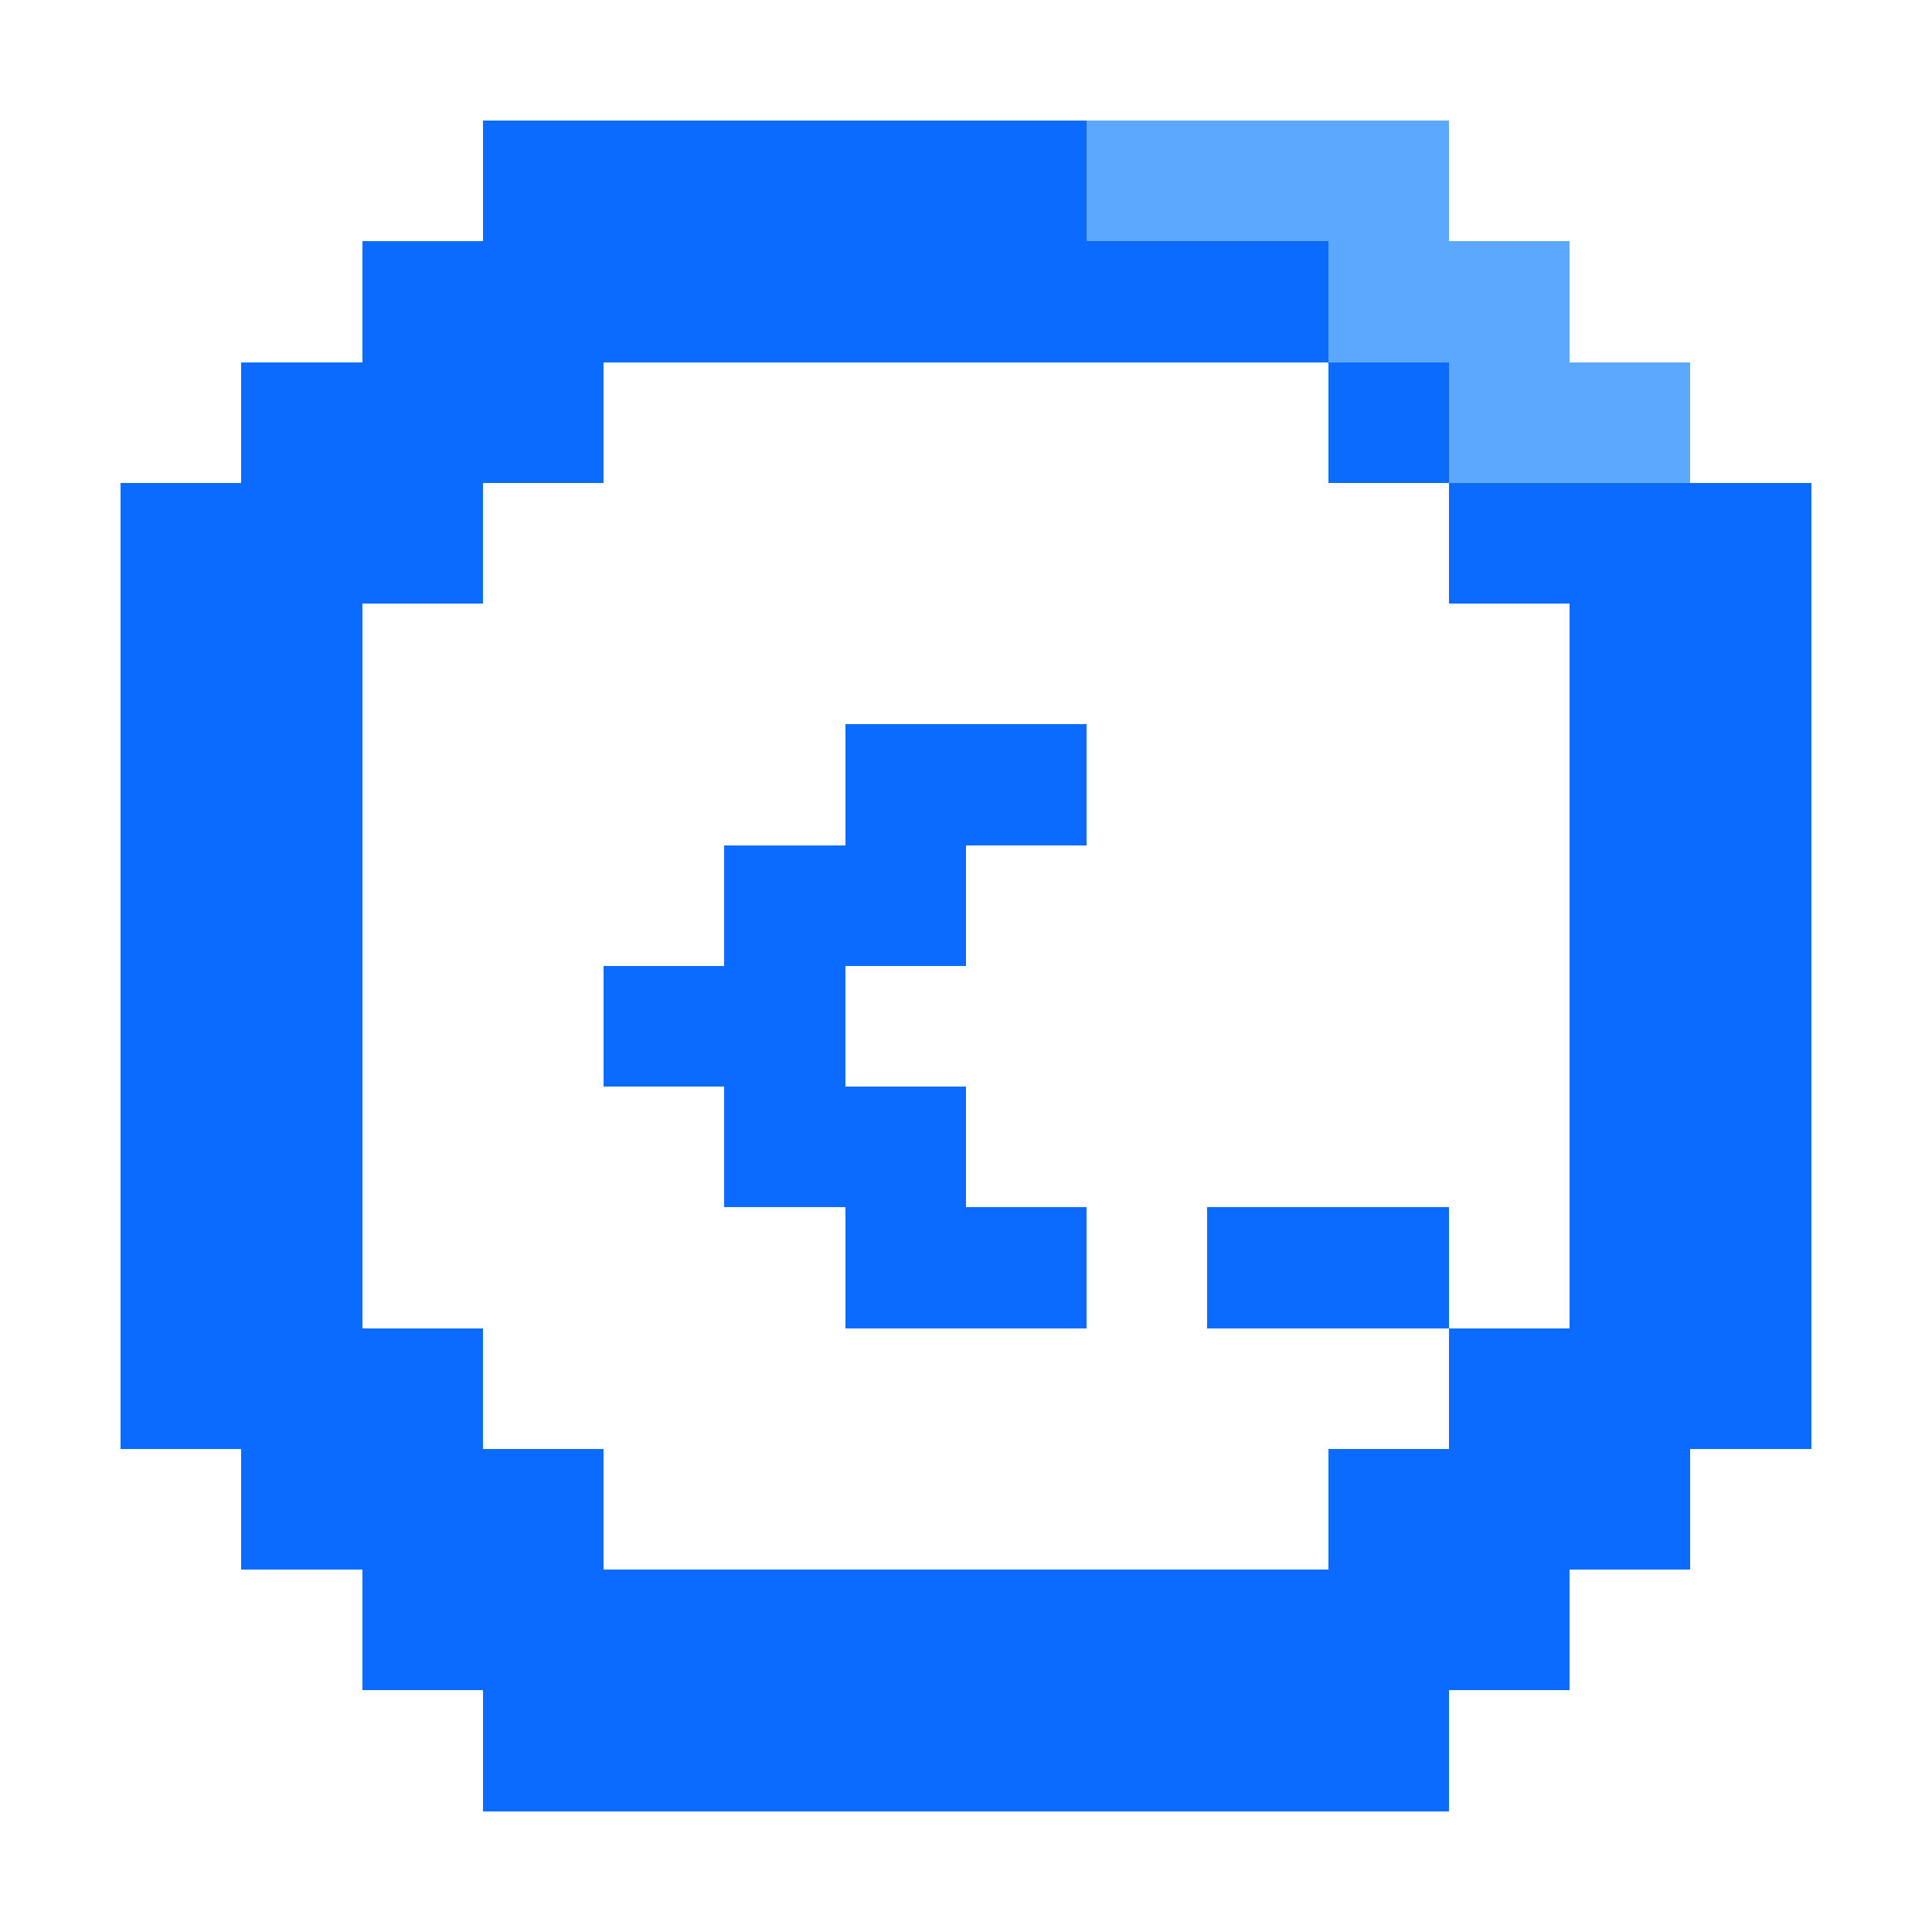
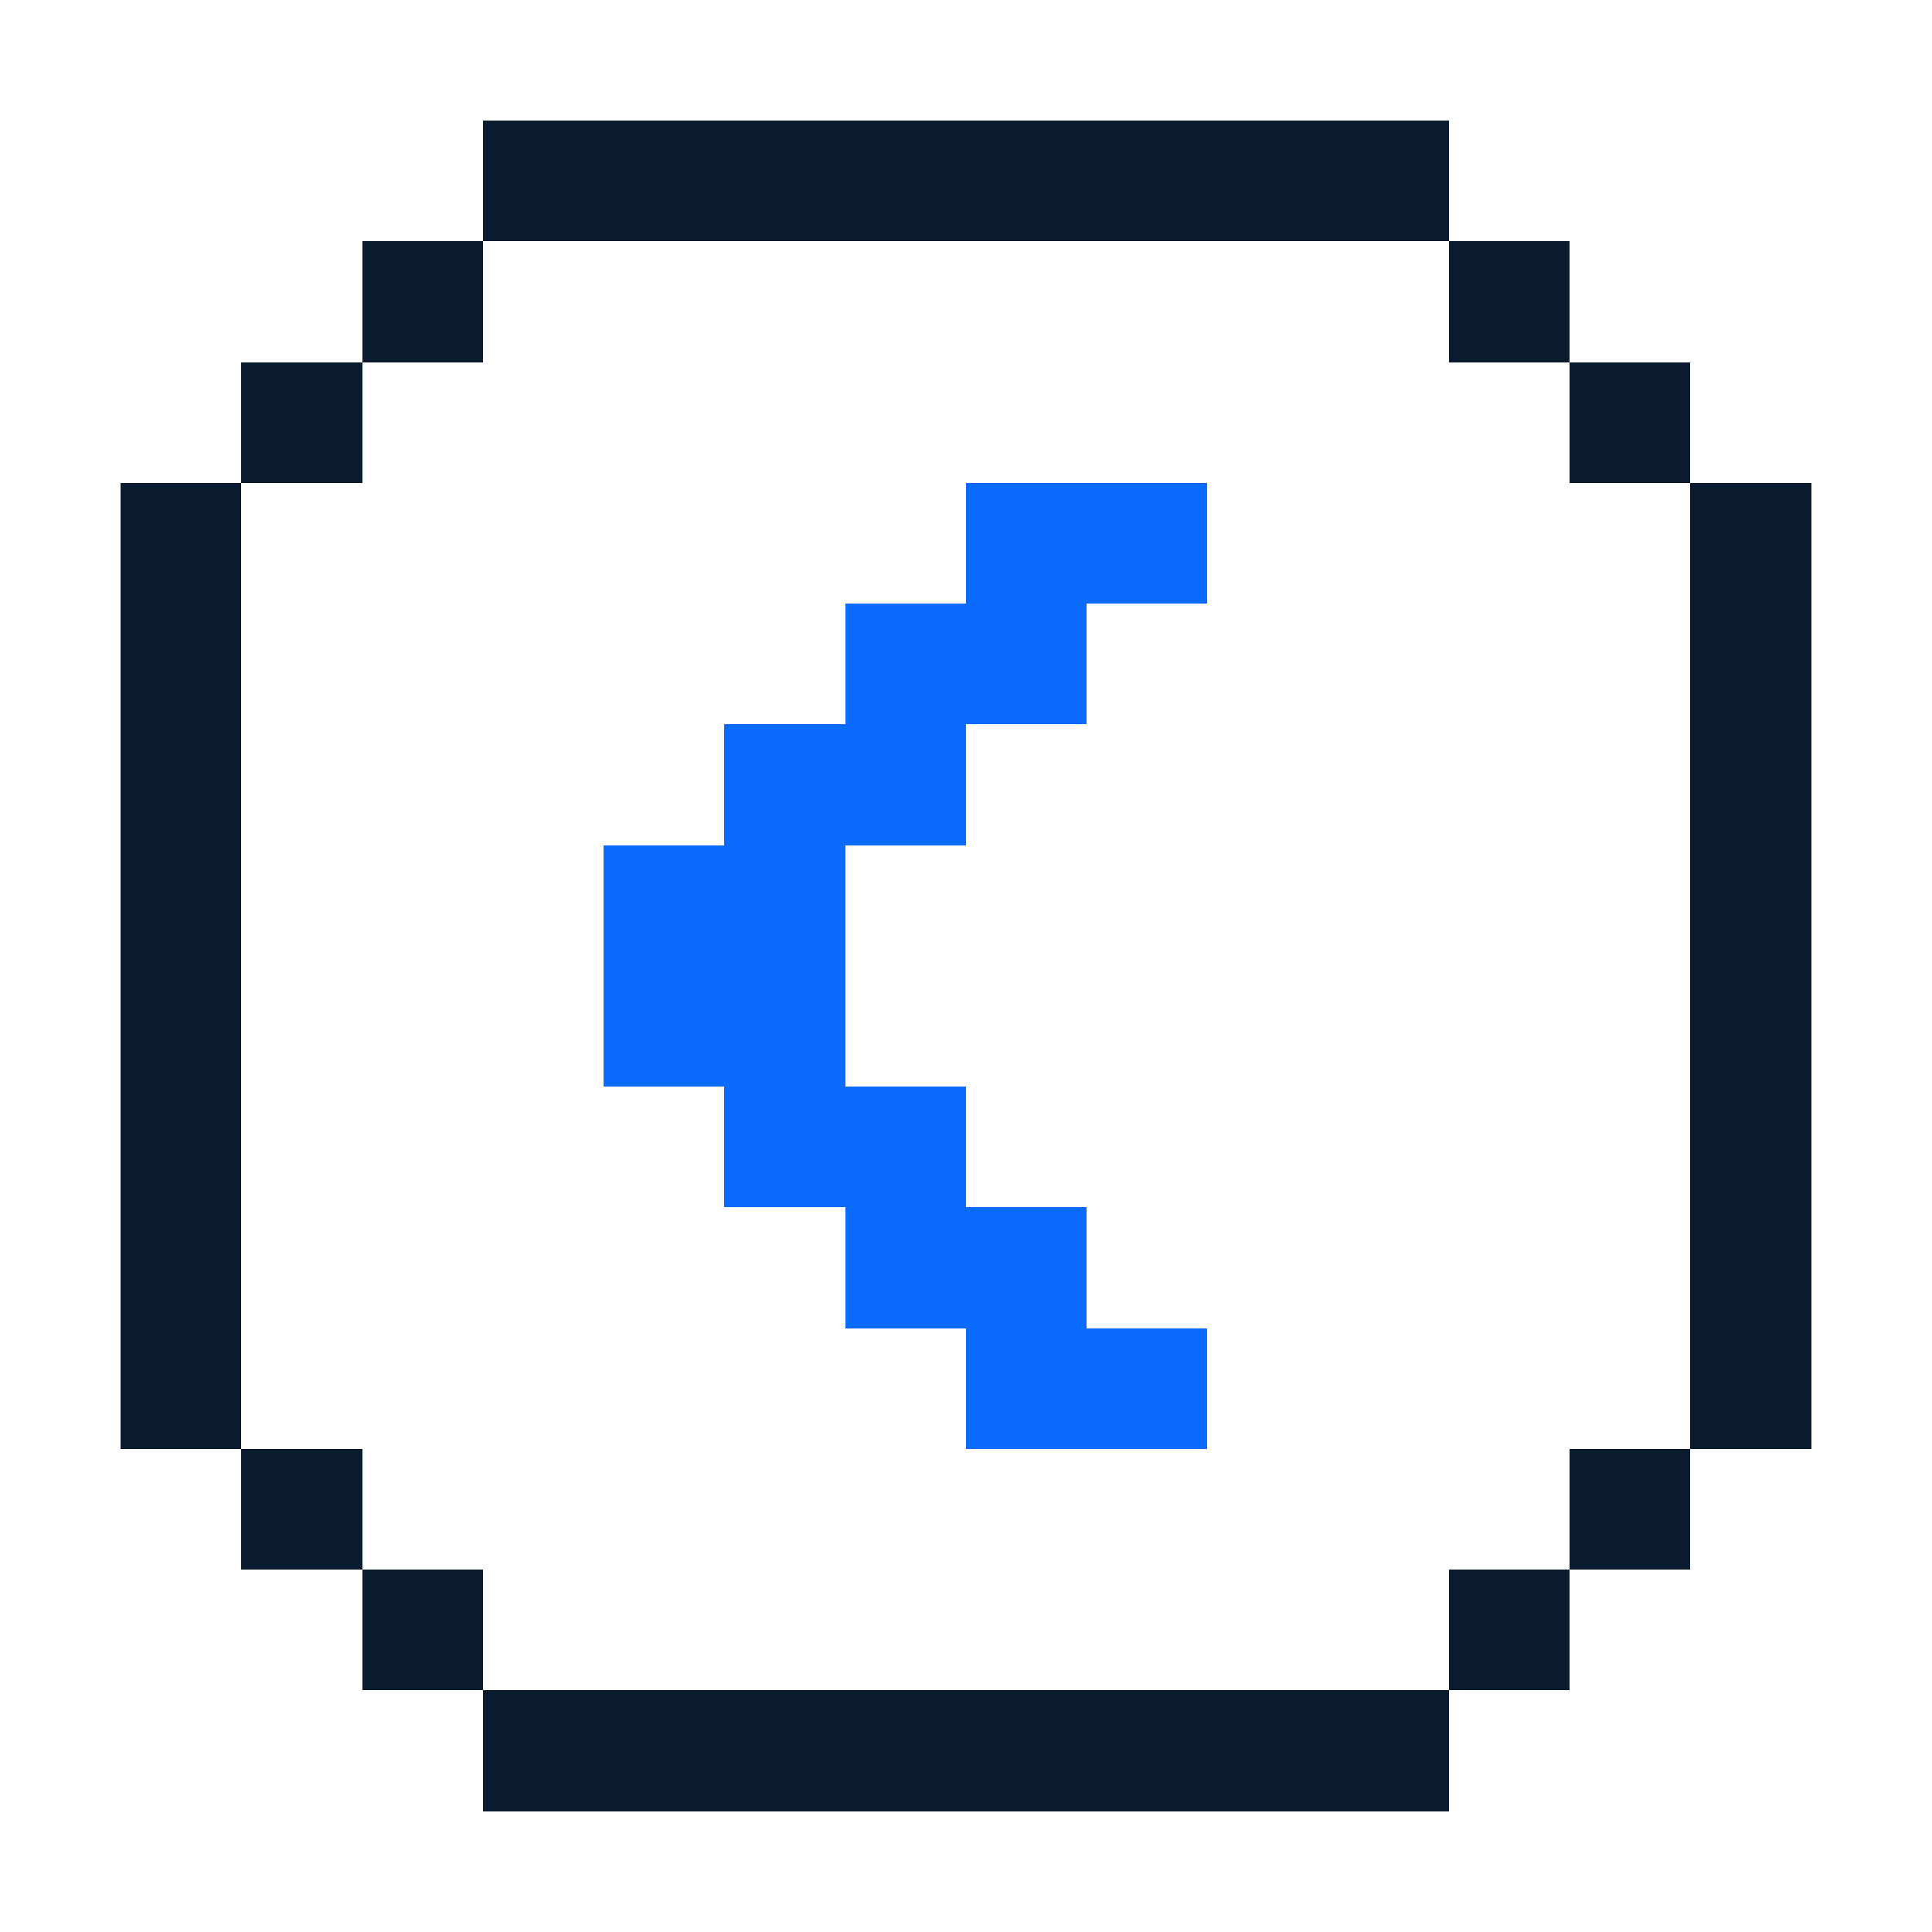
<svg xmlns="http://www.w3.org/2000/svg" viewBox="0 0 16 16" shape-rendering="crispEdges" role="img">
-   <rect x="4" y="1" width="5" height="2" fill="#0B6BFF" />
-   <rect x="9" y="1" width="3" height="1" fill="#5CA8FF" />
-   <rect x="3" y="2" width="1" height="3" fill="#0B6BFF" />
-   <rect x="9" y="2" width="2" height="1" fill="#0B6BFF" />
-   <rect x="11" y="2" width="2" height="1" fill="#5CA8FF" />
-   <rect x="2" y="3" width="1" height="10" fill="#0B6BFF" />
-   <rect x="4" y="3" width="1" height="1" fill="#0B6BFF" />
-   <rect x="11" y="3" width="1" height="1" fill="#0B6BFF" />
-   <rect x="12" y="3" width="2" height="1" fill="#5CA8FF" />
-   <rect x="1" y="4" width="1" height="8" fill="#0B6BFF" />
-   <rect x="12" y="4" width="3" height="1" fill="#0B6BFF" />
-   <rect x="13" y="5" width="2" height="7" fill="#0B6BFF" />
-   <rect x="7" y="6" width="2" height="1" fill="#0B6BFF" />
-   <rect x="6" y="7" width="2" height="1" fill="#0B6BFF" />
-   <rect x="5" y="8" width="2" height="1" fill="#0B6BFF" />
+   <rect x="4" y="1" width="8" height="1" fill="#0A1A2F" />
+   <rect x="3" y="2" width="1" height="1" fill="#0A1A2F" />
+   <rect x="12" y="2" width="1" height="1" fill="#0A1A2F" />
+   <rect x="2" y="3" width="1" height="1" fill="#0A1A2F" />
+   <rect x="13" y="3" width="1" height="1" fill="#0A1A2F" />
+   <rect x="1" y="4" width="1" height="8" fill="#0A1A2F" />
+   <rect x="8" y="4" width="2" height="1" fill="#0B6BFF" />
+   <rect x="14" y="4" width="1" height="8" fill="#0A1A2F" />
+   <rect x="7" y="5" width="2" height="1" fill="#0B6BFF" />
+   <rect x="6" y="6" width="2" height="1" fill="#0B6BFF" />
+   <rect x="5" y="7" width="2" height="2" fill="#0B6BFF" />
  <rect x="6" y="9" width="2" height="1" fill="#0B6BFF" />
  <rect x="7" y="10" width="2" height="1" fill="#0B6BFF" />
-   <rect x="10" y="10" width="2" height="1" fill="#0B6BFF" />
-   <rect x="3" y="11" width="1" height="3" fill="#0B6BFF" />
-   <rect x="12" y="11" width="1" height="3" fill="#0B6BFF" />
-   <rect x="4" y="12" width="1" height="3" fill="#0B6BFF" />
-   <rect x="11" y="12" width="1" height="3" fill="#0B6BFF" />
-   <rect x="13" y="12" width="1" height="1" fill="#0B6BFF" />
-   <rect x="5" y="13" width="6" height="2" fill="#0B6BFF" />
+   <rect x="8" y="11" width="2" height="1" fill="#0B6BFF" />
+   <rect x="2" y="12" width="1" height="1" fill="#0A1A2F" />
+   <rect x="13" y="12" width="1" height="1" fill="#0A1A2F" />
+   <rect x="3" y="13" width="1" height="1" fill="#0A1A2F" />
+   <rect x="12" y="13" width="1" height="1" fill="#0A1A2F" />
+   <rect x="4" y="14" width="8" height="1" fill="#0A1A2F" />
</svg>
